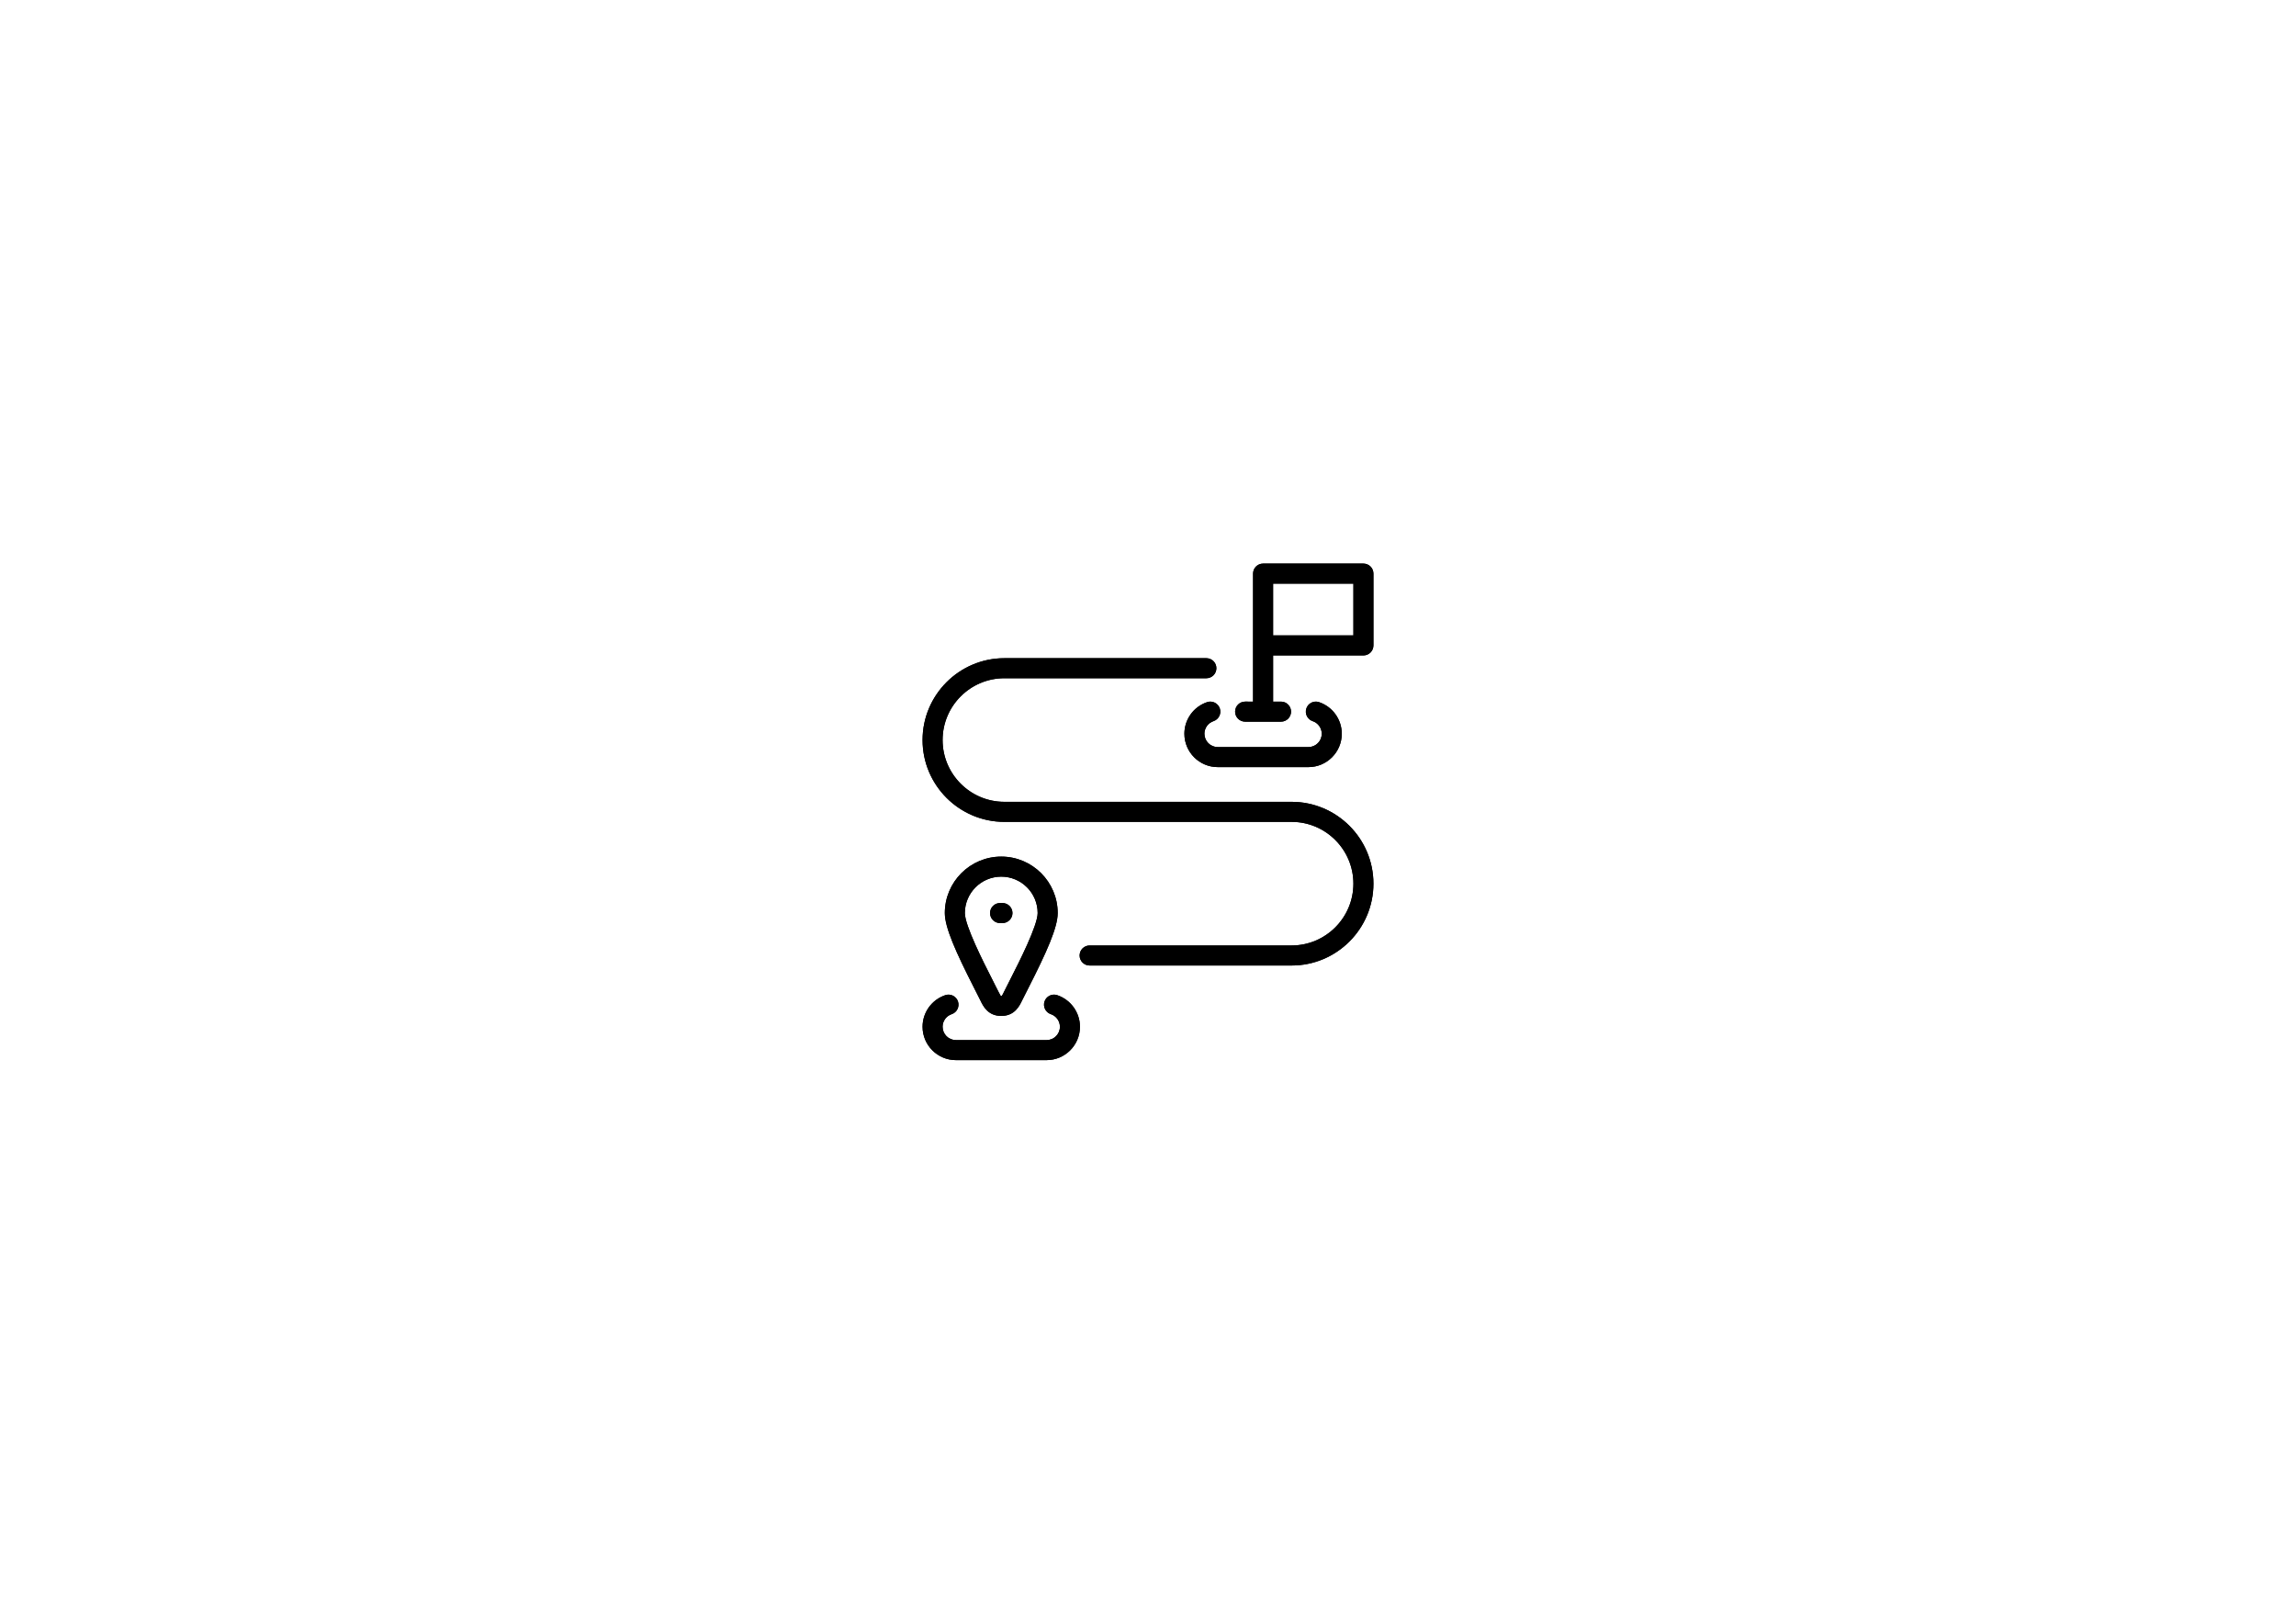
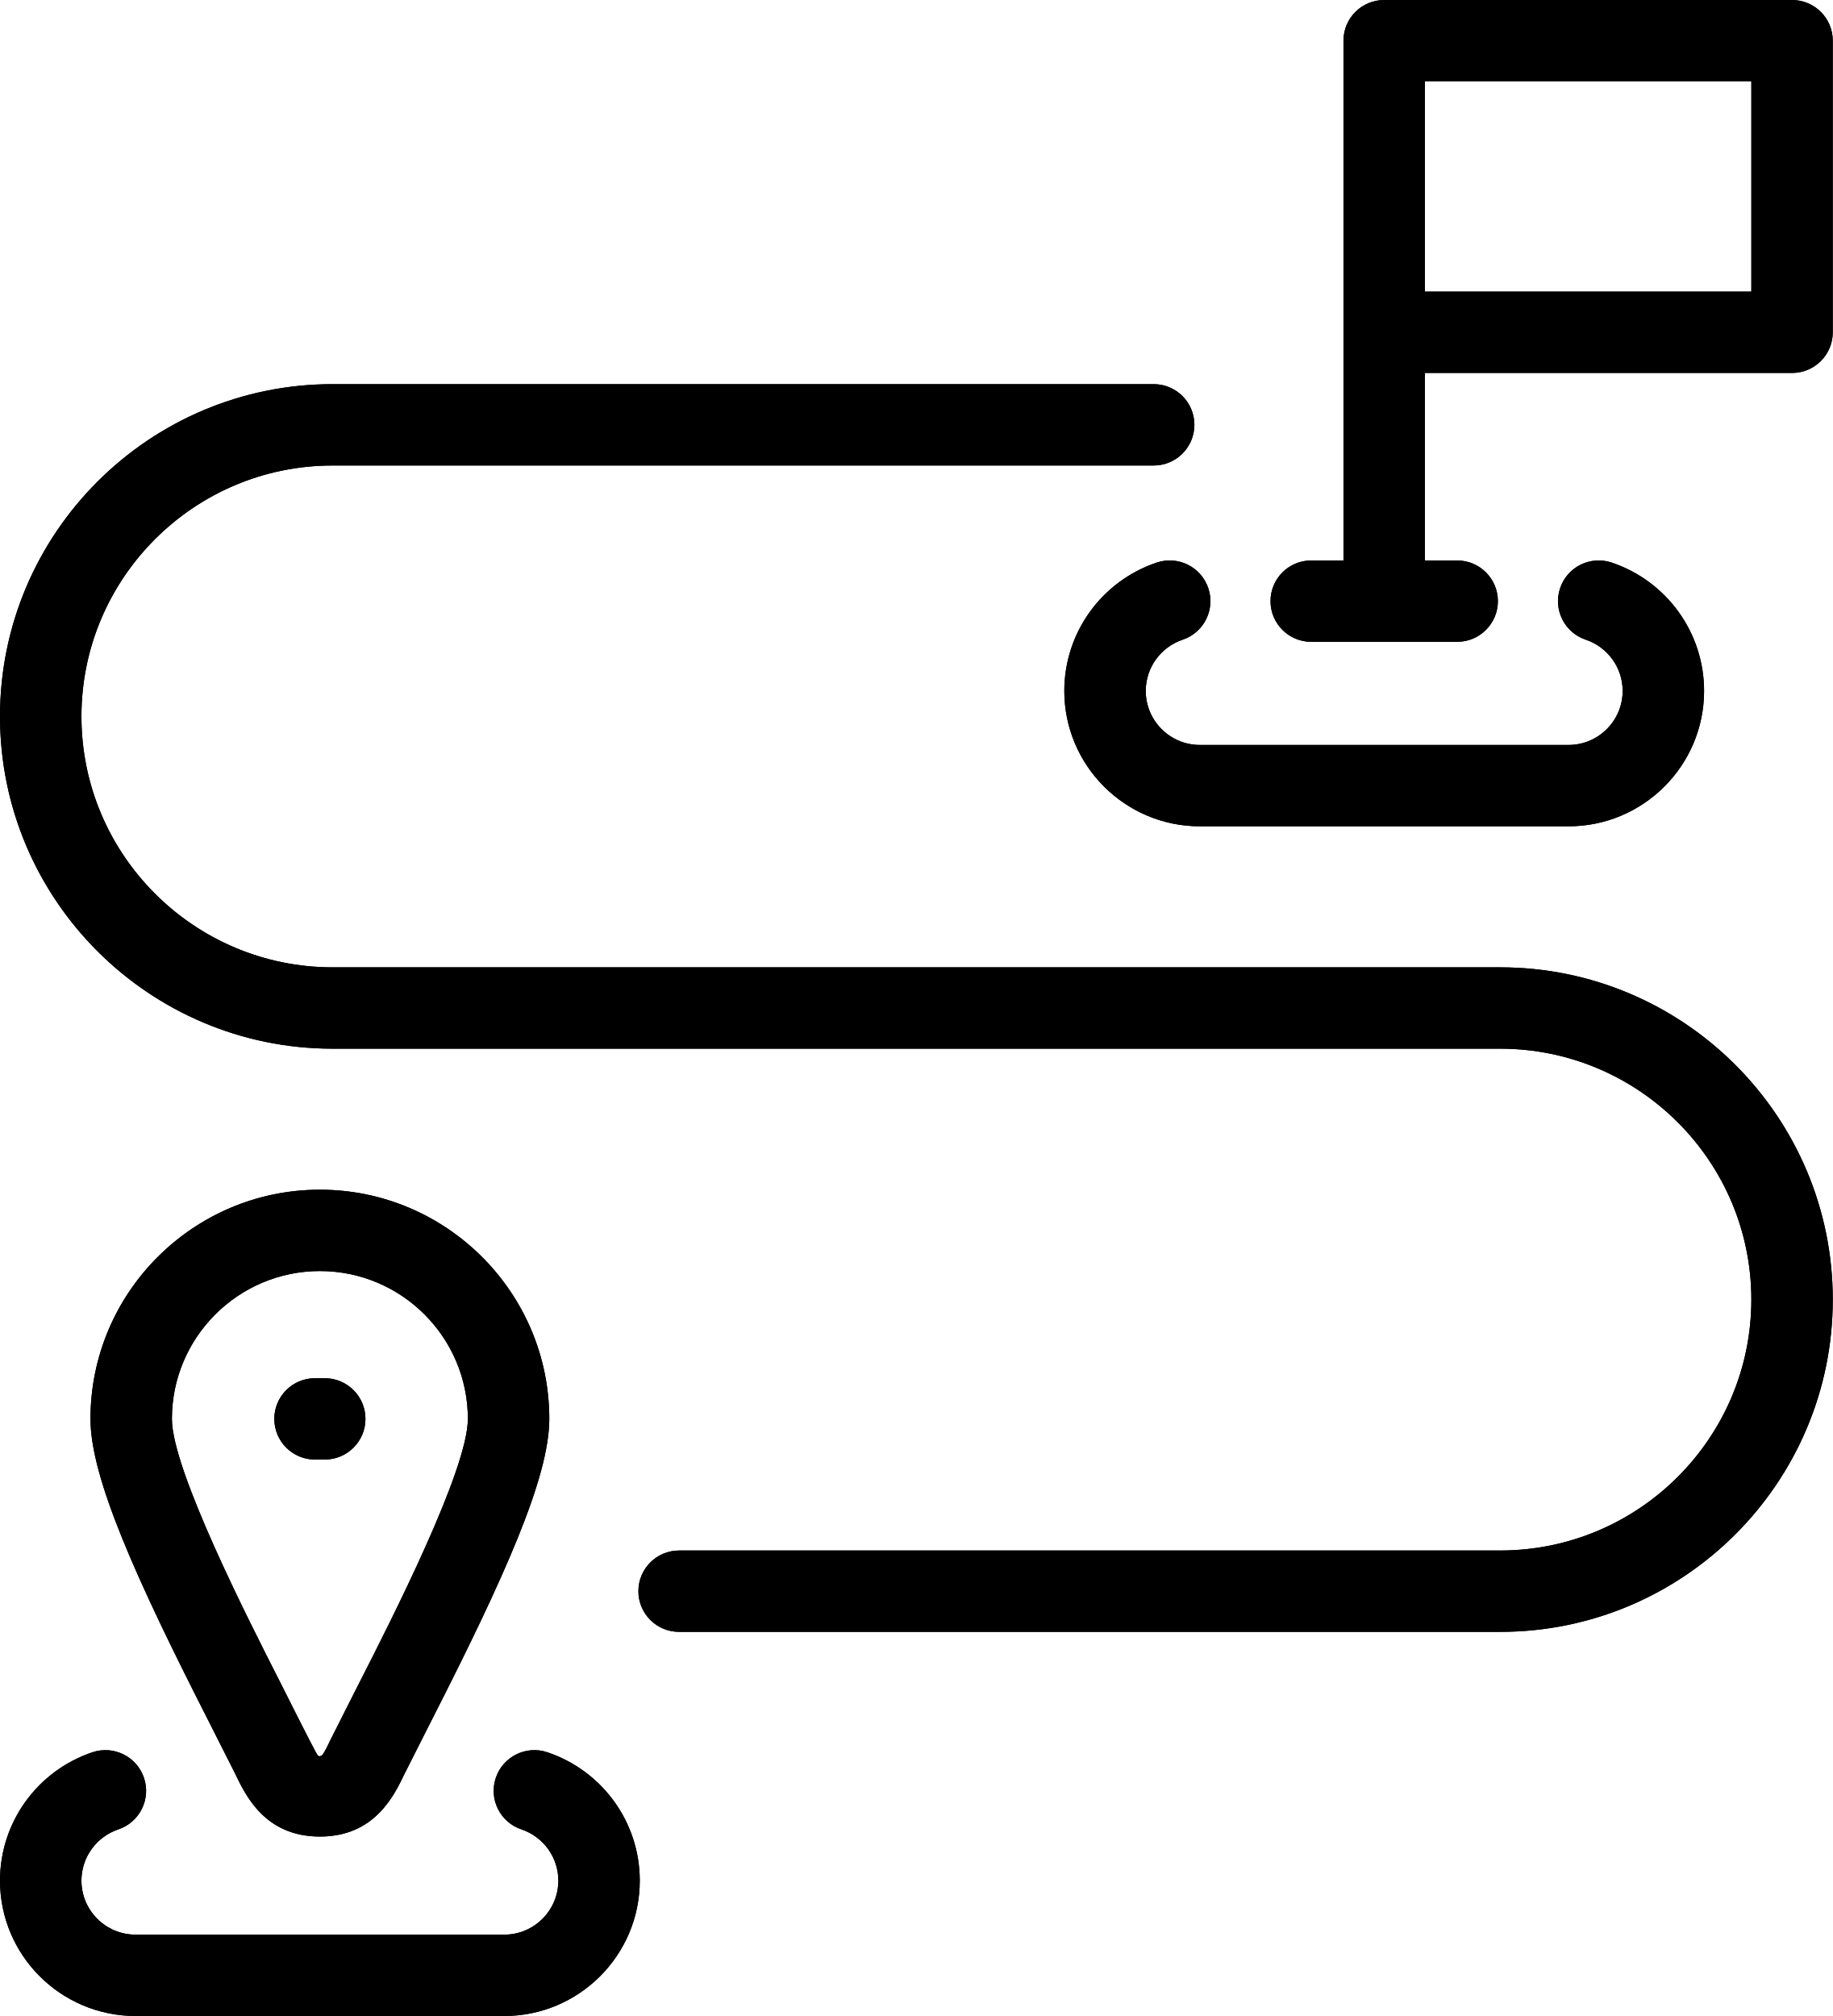
- <svg xmlns="http://www.w3.org/2000/svg" xml:space="preserve" width="297mm" height="210mm" version="1.1" style="shape-rendering:geometricPrecision; text-rendering:geometricPrecision; image-rendering:optimizeQuality; fill-rule:evenodd; clip-rule:evenodd" viewBox="0 0 29700 21000">
-   <g>
-     <g>
-       <path d="M12806.72 11808.86c0,-71.58 58.02,-129.59 129.59,-129.59l30.91 0c71.58,0 129.59,58.01 129.59,129.59 0,71.58 -58.01,129.59 -129.59,129.59l-30.91 0c-71.57,0 -129.59,-58.02 -129.59,-129.59zm2807.89 -2727.73c-175.78,59.39 -293.91,223.65 -293.91,408.77 0,237.84 193.49,431.32 431.32,431.32l1173.3 0c237.83,0 431.31,-193.49 431.31,-431.31 0,-185.1 -118.09,-349.37 -293.87,-408.77 -67.77,-22.91 -141.34,13.49 -164.25,81.3 -22.91,67.8 13.49,141.34 81.3,164.25 70.38,23.77 117.65,89.37 117.65,163.22 0,94.91 -77.22,172.13 -172.14,172.13l-1173.3 0c-94.92,0 -172.14,-77.22 -172.14,-172.13 0,-73.85 47.3,-139.47 117.68,-163.24 67.8,-22.91 104.21,-96.44 81.3,-164.25 -22.9,-67.81 -96.45,-104.17 -164.25,-81.29zm-1938.75 3789.79c-67.82,-22.97 -141.34,13.49 -164.25,81.3 -22.91,67.8 13.49,141.32 81.3,164.23 70.38,23.77 117.66,89.36 117.66,163.21 0,94.93 -77.2,172.15 -172.12,172.15l-1173.32 -0.01c-94.92,0 -172.14,-77.22 -172.14,-172.15 0,-73.84 47.3,-139.43 117.7,-163.22 67.8,-22.91 104.2,-96.44 81.29,-164.25 -22.91,-67.8 -96.43,-104.16 -164.24,-81.29 -175.8,59.39 -293.91,223.67 -293.91,408.76 0,237.84 193.49,431.33 431.31,431.33l1173.33 0c237.82,0 431.29,-193.49 431.29,-431.33 -0.01,-185.09 -118.13,-349.35 -293.9,-408.73zm-1080.12 -103.08c-230.91,-453.82 -374.02,-772.52 -374.02,-959 0,-402.54 327.51,-730.04 730.07,-730.04 402.54,0 730.04,327.5 730.04,730.04 0,186.61 -143.09,505.28 -373.99,958.98 0,0 -82.58,163.01 -86.71,171.68 -33.32,69.86 -95.33,199.88 -269.36,199.88 -174.02,0 -236.05,-130 -269.37,-199.87 -4.1,-8.66 -86.66,-171.67 -86.66,-171.67zm-114.84 -959c0,161.79 242.34,638.05 345.82,841.43 0,0 110.15,220.68 117.57,229.49 4.59,6.59 11.58,3.01 14.99,0.01 7.41,-8.81 19.63,-34.47 27.93,-51.86 4.95,-10.38 89.66,-177.65 89.66,-177.65 103.48,-203.33 345.8,-679.49 345.8,-841.43 0,-259.64 -211.23,-470.87 -470.87,-470.87 -259.66,0.02 -470.9,211.25 -470.9,470.88zm5285.26 -4390.24l0 928.86c0,71.57 -58.01,129.59 -129.59,129.59l-1168.32 0 0 597.3 102.63 0c71.58,0 129.59,58.01 129.59,129.59 0,71.57 -58.01,129.59 -129.59,129.59l-464.43 -0.01c-71.57,0 -129.58,-58.01 -129.58,-129.59 0,-71.57 58.01,-129.59 129.58,-129.59l102.63 0.01 0 -724.14c-0.02,-0.92 -0.03,-1.83 -0.03,-2.75 0,-0.92 0,-1.85 0.03,-2.75l0 -923.36c-0.02,-0.92 -0.03,-1.83 -0.03,-2.75 0,-71.57 58.01,-129.59 129.59,-129.59l1297.93 0c71.58,0 129.59,58.01 129.59,129.59zm-259.17 129.59l-1038.74 0 0 669.68 1038.74 0 0 -669.68zm-799.25 2822.24l-3715.48 0c-440.71,0 -799.25,-358.56 -799.25,-799.29 0,-440.73 358.54,-799.27 799.25,-799.27l2612.83 0c71.58,0 129.59,-58.01 129.59,-129.58 0,-71.58 -58.01,-129.59 -129.59,-129.59l-2612.83 0c-583.62,0 -1058.43,474.83 -1058.43,1058.45 0,583.63 474.81,1058.46 1058.43,1058.46l3715.48 -0.01c440.7,0 799.25,358.55 799.25,799.28 0,440.72 -358.55,799.27 -799.25,799.27l-2612.84 0c-71.57,0 -129.59,58.01 -129.59,129.59 0,71.57 58.01,129.59 129.59,129.59l2612.84 -0.01c583.62,0 1058.42,-474.82 1058.42,-1058.44 0,-583.62 -474.79,-1058.45 -1058.42,-1058.45z" />
-       <path d="M12806.72 11808.86c0,-71.58 58.02,-129.59 129.59,-129.59l30.91 0c71.58,0 129.59,58.01 129.59,129.59 0,71.58 -58.01,129.59 -129.59,129.59l-30.91 0c-71.57,0 -129.59,-58.02 -129.59,-129.59zm2807.89 -2727.73c-175.78,59.39 -293.91,223.65 -293.91,408.77 0,237.84 193.49,431.32 431.32,431.32l1173.3 0c237.83,0 431.31,-193.49 431.31,-431.31 0,-185.1 -118.09,-349.37 -293.87,-408.77 -67.77,-22.91 -141.34,13.49 -164.25,81.3 -22.91,67.8 13.49,141.34 81.3,164.25 70.38,23.77 117.65,89.37 117.65,163.22 0,94.91 -77.22,172.13 -172.14,172.13l-1173.3 0c-94.92,0 -172.14,-77.22 -172.14,-172.13 0,-73.85 47.3,-139.47 117.68,-163.24 67.8,-22.91 104.21,-96.44 81.3,-164.25 -22.9,-67.81 -96.45,-104.17 -164.25,-81.29zm-1938.75 3789.79c-67.82,-22.97 -141.34,13.49 -164.25,81.3 -22.91,67.8 13.49,141.32 81.3,164.23 70.38,23.77 117.66,89.36 117.66,163.21 0,94.93 -77.2,172.15 -172.12,172.15l-1173.32 -0.01c-94.92,0 -172.14,-77.22 -172.14,-172.15 0,-73.84 47.3,-139.43 117.7,-163.22 67.8,-22.91 104.2,-96.44 81.29,-164.25 -22.91,-67.8 -96.43,-104.16 -164.24,-81.29 -175.8,59.39 -293.91,223.67 -293.91,408.76 0,237.84 193.49,431.33 431.31,431.33l1173.33 0c237.82,0 431.29,-193.49 431.29,-431.33 -0.01,-185.09 -118.13,-349.35 -293.9,-408.73zm-1080.12 -103.08c-230.91,-453.82 -374.02,-772.52 -374.02,-959 0,-402.54 327.51,-730.04 730.07,-730.04 402.54,0 730.04,327.5 730.04,730.04 0,186.61 -143.09,505.28 -373.99,958.98 0,0 -82.58,163.01 -86.71,171.68 -33.32,69.86 -95.33,199.88 -269.36,199.88 -174.02,0 -236.05,-130 -269.37,-199.87 -4.1,-8.66 -86.66,-171.67 -86.66,-171.67zm-114.84 -959c0,161.79 242.34,638.05 345.82,841.43 0,0 110.15,220.68 117.57,229.49 4.59,6.59 11.58,3.01 14.99,0.01 7.41,-8.81 19.63,-34.47 27.93,-51.86 4.95,-10.38 89.66,-177.65 89.66,-177.65 103.48,-203.33 345.8,-679.49 345.8,-841.43 0,-259.64 -211.23,-470.87 -470.87,-470.87 -259.66,0.02 -470.9,211.25 -470.9,470.88zm5285.26 -4390.24l0 928.86c0,71.57 -58.01,129.59 -129.59,129.59l-1168.32 0 0 597.3 102.63 0c71.58,0 129.59,58.01 129.59,129.59 0,71.57 -58.01,129.59 -129.59,129.59l-464.43 -0.01c-71.57,0 -129.58,-58.01 -129.58,-129.59 0,-71.57 58.01,-129.59 129.58,-129.59l102.63 0.01 0 -724.14c-0.02,-0.92 -0.03,-1.83 -0.03,-2.75 0,-0.92 0,-1.85 0.03,-2.75l0 -923.36c-0.02,-0.92 -0.03,-1.83 -0.03,-2.75 0,-71.57 58.01,-129.59 129.59,-129.59l1297.93 0c71.58,0 129.59,58.01 129.59,129.59zm-259.17 129.59l-1038.74 0 0 669.68 1038.74 0 0 -669.68zm-799.25 2822.24l-3715.48 0c-440.71,0 -799.25,-358.56 -799.25,-799.29 0,-440.73 358.54,-799.27 799.25,-799.27l2612.83 0c71.58,0 129.59,-58.01 129.59,-129.58 0,-71.58 -58.01,-129.59 -129.59,-129.59l-2612.83 0c-583.62,0 -1058.43,474.83 -1058.43,1058.45 0,583.63 474.81,1058.46 1058.43,1058.46l3715.48 -0.01c440.7,0 799.25,358.55 799.25,799.28 0,440.72 -358.55,799.27 -799.25,799.27l-2612.84 0c-71.57,0 -129.59,58.01 -129.59,129.59 0,71.57 58.01,129.59 129.59,129.59l2612.84 -0.01c583.62,0 1058.42,-474.82 1058.42,-1058.44 0,-583.62 -474.79,-1058.45 -1058.42,-1058.45z" />
+ <svg xmlns="http://www.w3.org/2000/svg" xml:space="preserve" width="220" height="242" version="1.1" style="clip-rule:evenodd;fill-rule:evenodd;image-rendering:optimizeQuality;shape-rendering:geometricPrecision;text-rendering:geometricPrecision" viewBox="0 0 5820.833 6402.917" id="svg106">
+   <defs id="defs110" />
+   <g id="g104" transform="matrix(0.9980288,0,0,0.9970331,-11910.306,-7267.385)">
+     <g id="g102">
+       <path d="m 12806.72,11808.86 c 0,-71.58 58.02,-129.59 129.59,-129.59 h 30.91 c 71.58,0 129.59,58.01 129.59,129.59 0,71.58 -58.01,129.59 -129.59,129.59 h -30.91 c -71.57,0 -129.59,-58.02 -129.59,-129.59 z m 2807.89,-2727.73 c -175.78,59.39 -293.91,223.65 -293.91,408.77 0,237.84 193.49,431.32 431.32,431.32 h 1173.3 c 237.83,0 431.31,-193.49 431.31,-431.31 0,-185.1 -118.09,-349.37 -293.87,-408.77 -67.77,-22.91 -141.34,13.49 -164.25,81.3 -22.91,67.8 13.49,141.34 81.3,164.25 70.38,23.77 117.65,89.37 117.65,163.22 0,94.91 -77.22,172.13 -172.14,172.13 h -1173.3 c -94.92,0 -172.14,-77.22 -172.14,-172.13 0,-73.85 47.3,-139.47 117.68,-163.24 67.8,-22.91 104.21,-96.44 81.3,-164.25 -22.9,-67.81 -96.45,-104.17 -164.25,-81.29 z m -1938.75,3789.79 c -67.82,-22.97 -141.34,13.49 -164.25,81.3 -22.91,67.8 13.49,141.32 81.3,164.23 70.38,23.77 117.66,89.36 117.66,163.21 0,94.93 -77.2,172.15 -172.12,172.15 l -1173.32,-0.01 c -94.92,0 -172.14,-77.22 -172.14,-172.15 0,-73.84 47.3,-139.43 117.7,-163.22 67.8,-22.91 104.2,-96.44 81.29,-164.25 -22.91,-67.8 -96.43,-104.16 -164.24,-81.29 -175.8,59.39 -293.91,223.67 -293.91,408.76 0,237.84 193.49,431.33 431.31,431.33 h 1173.33 c 237.82,0 431.29,-193.49 431.29,-431.33 -0.01,-185.09 -118.13,-349.35 -293.9,-408.73 z m -1080.12,-103.08 c -230.91,-453.82 -374.02,-772.52 -374.02,-959 0,-402.54 327.51,-730.04 730.07,-730.04 402.54,0 730.04,327.5 730.04,730.04 0,186.61 -143.09,505.28 -373.99,958.98 0,0 -82.58,163.01 -86.71,171.68 -33.32,69.86 -95.33,199.88 -269.36,199.88 -174.02,0 -236.05,-130 -269.37,-199.87 -4.1,-8.66 -86.66,-171.67 -86.66,-171.67 z m -114.84,-959 c 0,161.79 242.34,638.05 345.82,841.43 0,0 110.15,220.68 117.57,229.49 4.59,6.59 11.58,3.01 14.99,0.01 7.41,-8.81 19.63,-34.47 27.93,-51.86 4.95,-10.38 89.66,-177.65 89.66,-177.65 103.48,-203.33 345.8,-679.49 345.8,-841.43 0,-259.64 -211.23,-470.87 -470.87,-470.87 -259.66,0.02 -470.9,211.25 -470.9,470.88 z M 17766.16,7418.6 v 928.86 c 0,71.57 -58.01,129.59 -129.59,129.59 h -1168.32 v 597.3 h 102.63 c 71.58,0 129.59,58.01 129.59,129.59 0,71.57 -58.01,129.59 -129.59,129.59 l -464.43,-0.01 c -71.57,0 -129.58,-58.01 -129.58,-129.59 0,-71.57 58.01,-129.59 129.58,-129.59 l 102.63,0.01 v -724.14 c -0.02,-0.92 -0.03,-1.83 -0.03,-2.75 0,-0.92 0,-1.85 0.03,-2.75 v -923.36 c -0.02,-0.92 -0.03,-1.83 -0.03,-2.75 0,-71.57 58.01,-129.59 129.59,-129.59 h 1297.93 c 71.58,0 129.59,58.01 129.59,129.59 z m -259.17,129.59 h -1038.74 v 669.68 h 1038.74 z m -799.25,2822.24 h -3715.48 c -440.71,0 -799.25,-358.56 -799.25,-799.29 0,-440.73 358.54,-799.27 799.25,-799.27 h 2612.83 c 71.58,0 129.59,-58.01 129.59,-129.58 0,-71.58 -58.01,-129.59 -129.59,-129.59 h -2612.83 c -583.62,0 -1058.43,474.83 -1058.43,1058.45 0,583.63 474.81,1058.46 1058.43,1058.46 l 3715.48,-0.01 c 440.7,0 799.25,358.55 799.25,799.28 0,440.72 -358.55,799.27 -799.25,799.27 H 14094.9 c -71.57,0 -129.59,58.01 -129.59,129.59 0,71.57 58.01,129.59 129.59,129.59 l 2612.84,-0.01 c 583.62,0 1058.42,-474.82 1058.42,-1058.44 0,-583.62 -474.79,-1058.45 -1058.42,-1058.45 z" id="path98" />
+       <path d="m 12806.72,11808.86 c 0,-71.58 58.02,-129.59 129.59,-129.59 h 30.91 c 71.58,0 129.59,58.01 129.59,129.59 0,71.58 -58.01,129.59 -129.59,129.59 h -30.91 c -71.57,0 -129.59,-58.02 -129.59,-129.59 z m 2807.89,-2727.73 c -175.78,59.39 -293.91,223.65 -293.91,408.77 0,237.84 193.49,431.32 431.32,431.32 h 1173.3 c 237.83,0 431.31,-193.49 431.31,-431.31 0,-185.1 -118.09,-349.37 -293.87,-408.77 -67.77,-22.91 -141.34,13.49 -164.25,81.3 -22.91,67.8 13.49,141.34 81.3,164.25 70.38,23.77 117.65,89.37 117.65,163.22 0,94.91 -77.22,172.13 -172.14,172.13 h -1173.3 c -94.92,0 -172.14,-77.22 -172.14,-172.13 0,-73.85 47.3,-139.47 117.68,-163.24 67.8,-22.91 104.21,-96.44 81.3,-164.25 -22.9,-67.81 -96.45,-104.17 -164.25,-81.29 z m -1938.75,3789.79 c -67.82,-22.97 -141.34,13.49 -164.25,81.3 -22.91,67.8 13.49,141.32 81.3,164.23 70.38,23.77 117.66,89.36 117.66,163.21 0,94.93 -77.2,172.15 -172.12,172.15 l -1173.32,-0.01 c -94.92,0 -172.14,-77.22 -172.14,-172.15 0,-73.84 47.3,-139.43 117.7,-163.22 67.8,-22.91 104.2,-96.44 81.29,-164.25 -22.91,-67.8 -96.43,-104.16 -164.24,-81.29 -175.8,59.39 -293.91,223.67 -293.91,408.76 0,237.84 193.49,431.33 431.31,431.33 h 1173.33 c 237.82,0 431.29,-193.49 431.29,-431.33 -0.01,-185.09 -118.13,-349.35 -293.9,-408.73 z m -1080.12,-103.08 c -230.91,-453.82 -374.02,-772.52 -374.02,-959 0,-402.54 327.51,-730.04 730.07,-730.04 402.54,0 730.04,327.5 730.04,730.04 0,186.61 -143.09,505.28 -373.99,958.98 0,0 -82.58,163.01 -86.71,171.68 -33.32,69.86 -95.33,199.88 -269.36,199.88 -174.02,0 -236.05,-130 -269.37,-199.87 -4.1,-8.66 -86.66,-171.67 -86.66,-171.67 z m -114.84,-959 c 0,161.79 242.34,638.05 345.82,841.43 0,0 110.15,220.68 117.57,229.49 4.59,6.59 11.58,3.01 14.99,0.01 7.41,-8.81 19.63,-34.47 27.93,-51.86 4.95,-10.38 89.66,-177.65 89.66,-177.65 103.48,-203.33 345.8,-679.49 345.8,-841.43 0,-259.64 -211.23,-470.87 -470.87,-470.87 -259.66,0.02 -470.9,211.25 -470.9,470.88 z M 17766.16,7418.6 v 928.86 c 0,71.57 -58.01,129.59 -129.59,129.59 h -1168.32 v 597.3 h 102.63 c 71.58,0 129.59,58.01 129.59,129.59 0,71.57 -58.01,129.59 -129.59,129.59 l -464.43,-0.01 c -71.57,0 -129.58,-58.01 -129.58,-129.59 0,-71.57 58.01,-129.59 129.58,-129.59 l 102.63,0.01 v -724.14 c -0.02,-0.92 -0.03,-1.83 -0.03,-2.75 0,-0.92 0,-1.85 0.03,-2.75 v -923.36 c -0.02,-0.92 -0.03,-1.83 -0.03,-2.75 0,-71.57 58.01,-129.59 129.59,-129.59 h 1297.93 c 71.58,0 129.59,58.01 129.59,129.59 z m -259.17,129.59 h -1038.74 v 669.68 h 1038.74 z m -799.25,2822.24 h -3715.48 c -440.71,0 -799.25,-358.56 -799.25,-799.29 0,-440.73 358.54,-799.27 799.25,-799.27 h 2612.83 c 71.58,0 129.59,-58.01 129.59,-129.58 0,-71.58 -58.01,-129.59 -129.59,-129.59 h -2612.83 c -583.62,0 -1058.43,474.83 -1058.43,1058.45 0,583.63 474.81,1058.46 1058.43,1058.46 l 3715.48,-0.01 c 440.7,0 799.25,358.55 799.25,799.28 0,440.72 -358.55,799.27 -799.25,799.27 H 14094.9 c -71.57,0 -129.59,58.01 -129.59,129.59 0,71.57 58.01,129.59 129.59,129.59 l 2612.84,-0.01 c 583.62,0 1058.42,-474.82 1058.42,-1058.44 0,-583.62 -474.79,-1058.45 -1058.42,-1058.45 z" id="path100" />
    </g>
  </g>
</svg>
